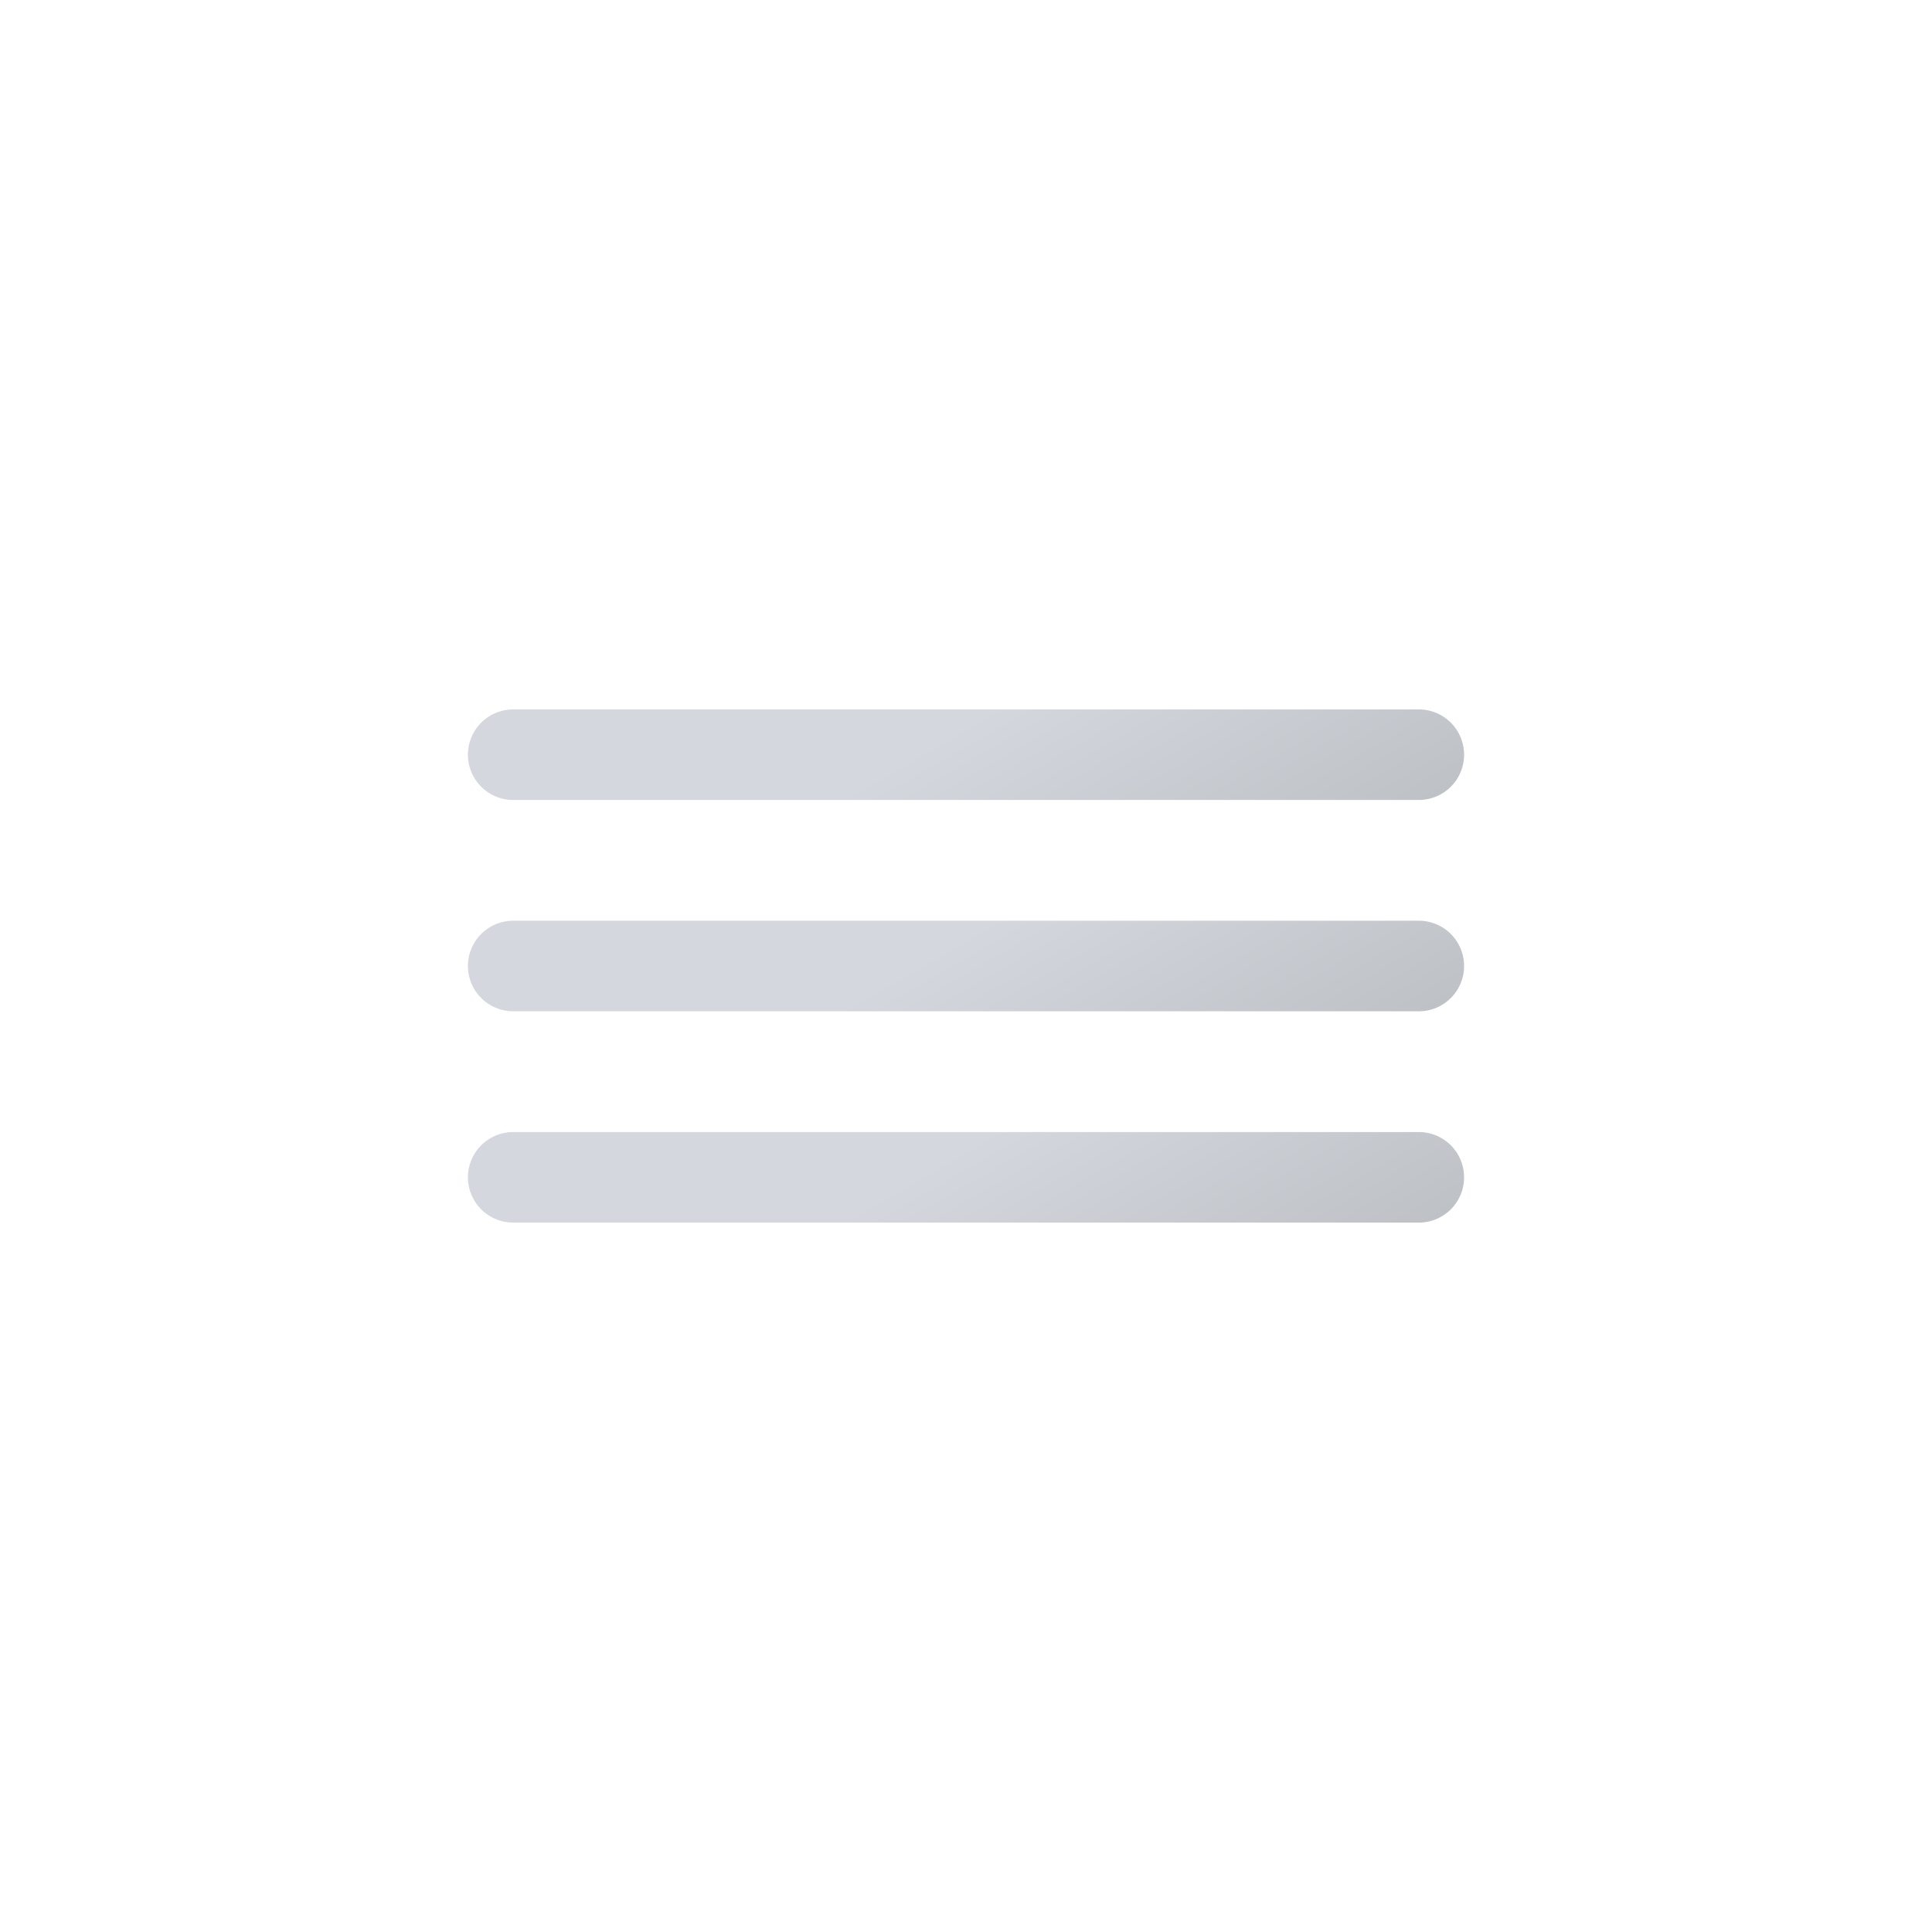
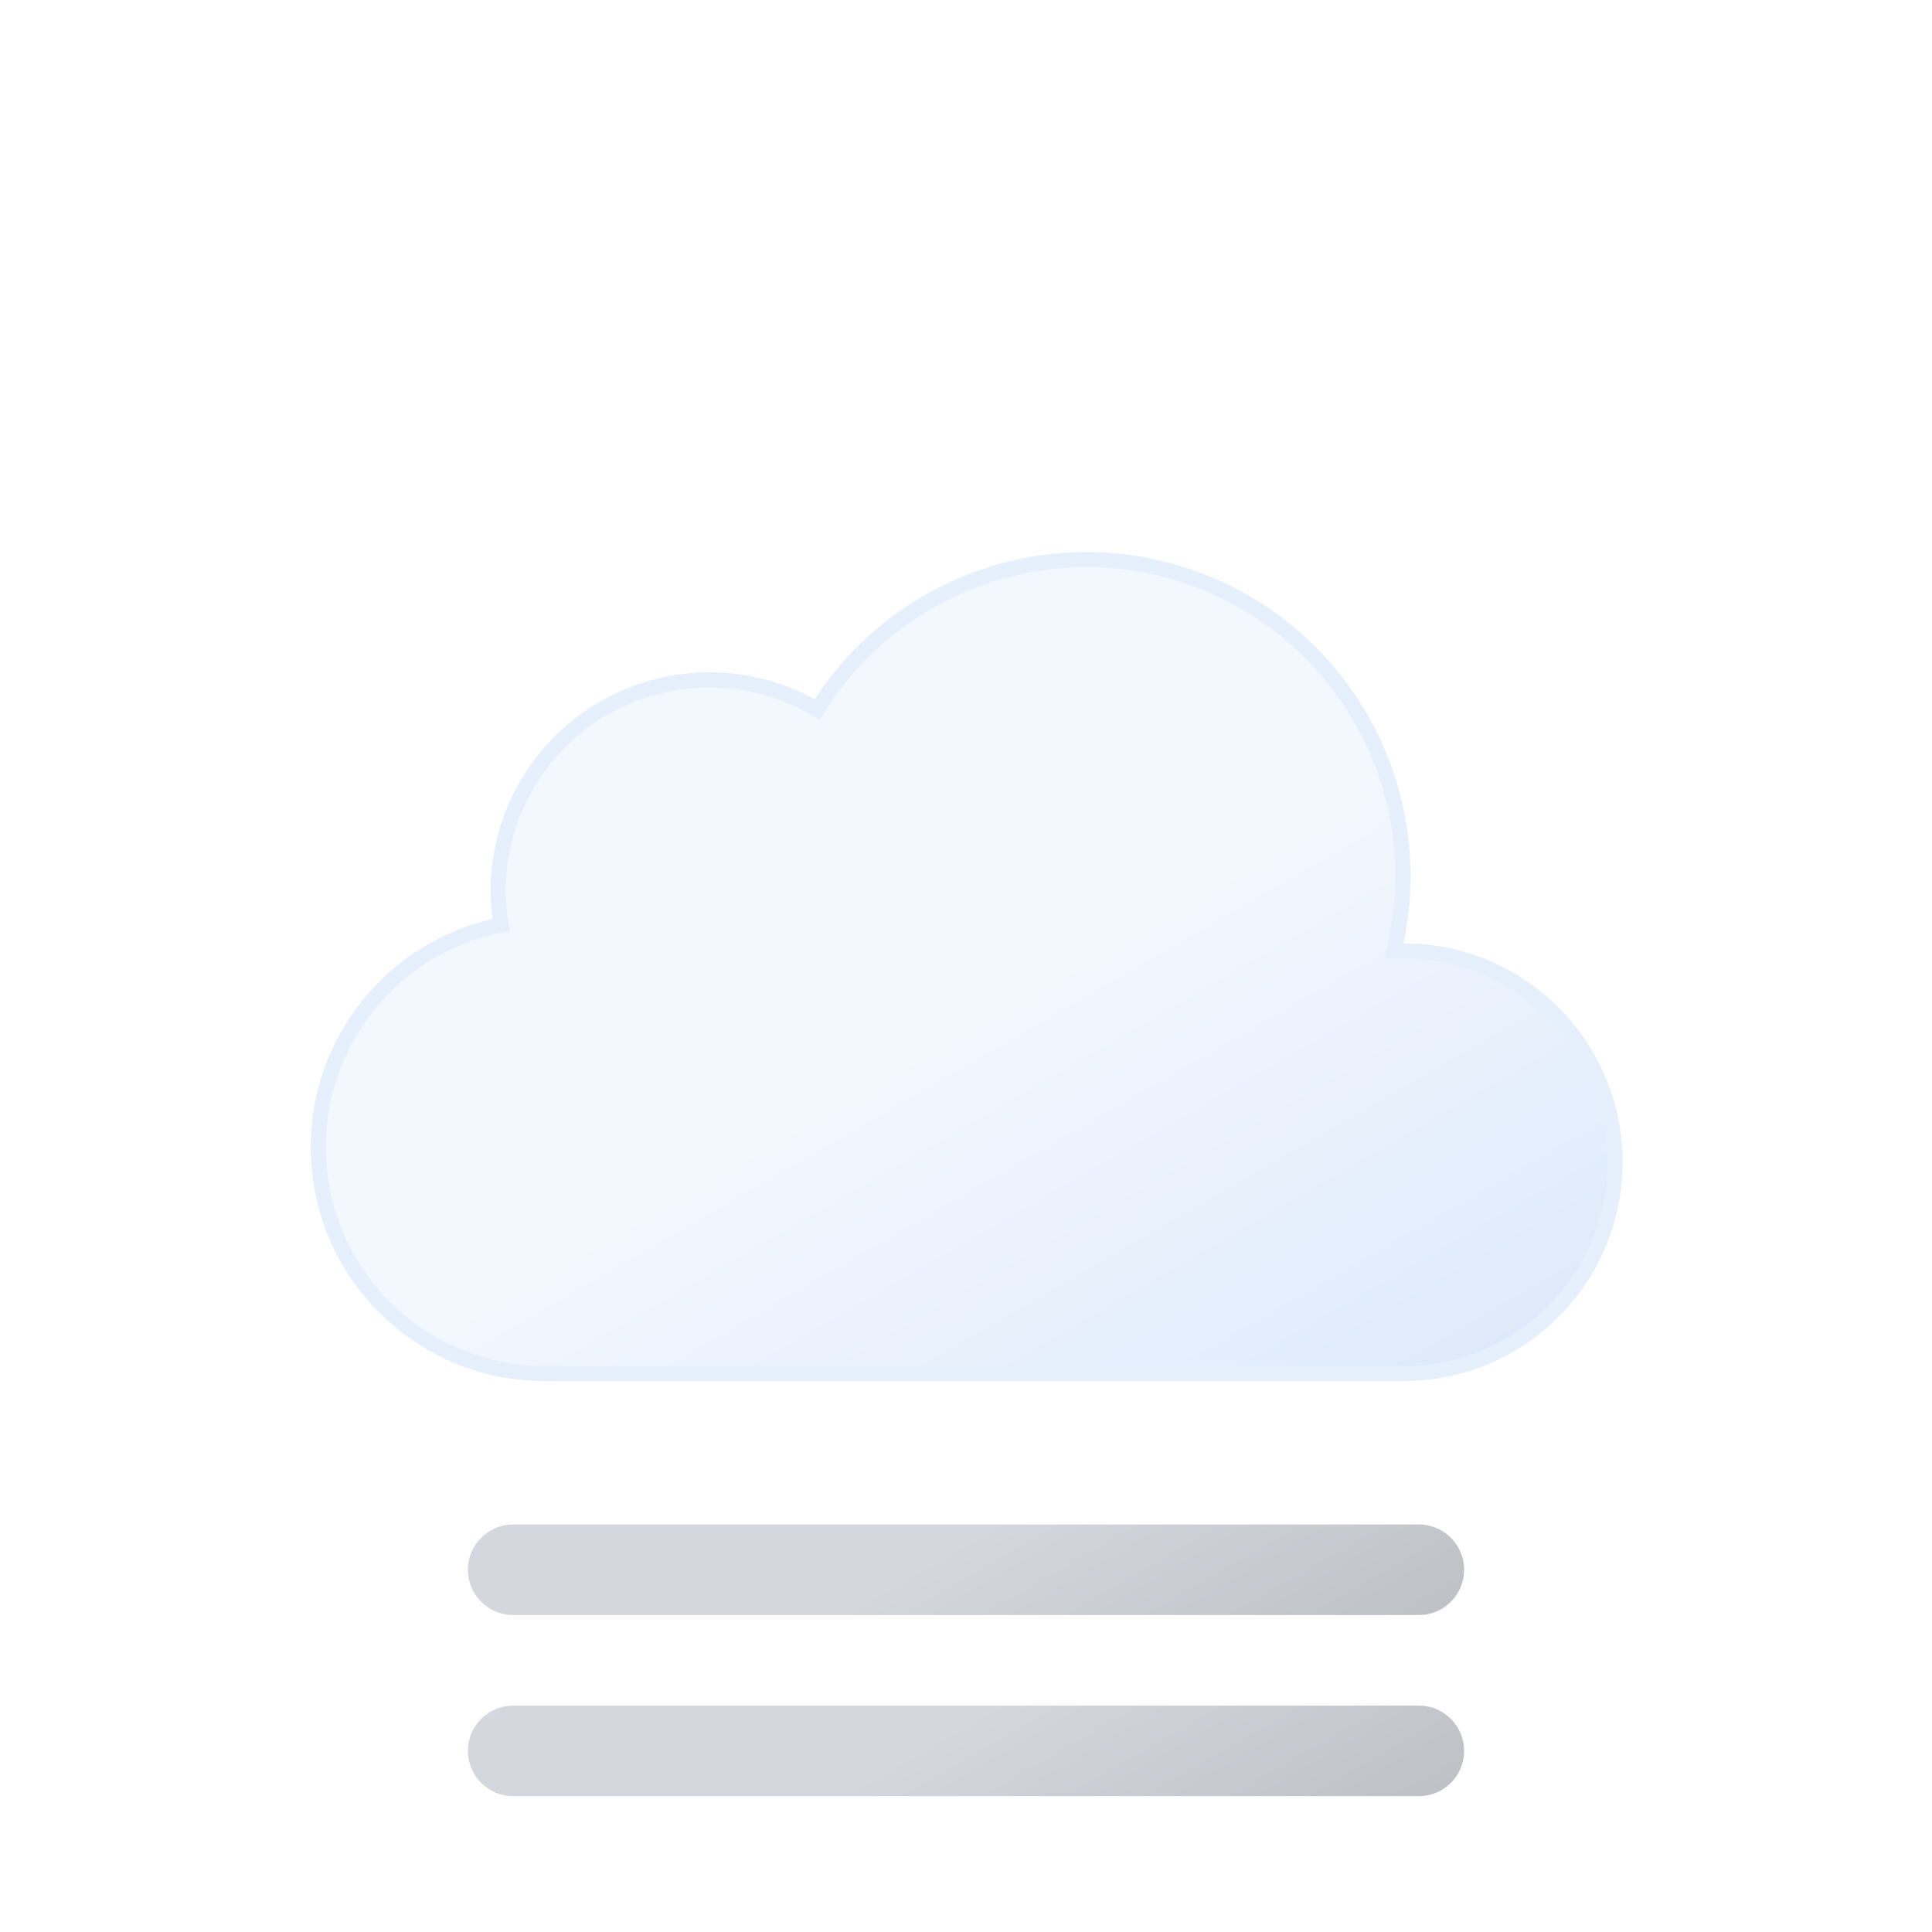
<svg xmlns="http://www.w3.org/2000/svg" xmlns:xlink="http://www.w3.org/1999/xlink" viewBox="0 0 64 64">
  <defs>
-     <linearGradient id="a" x1="27.5" x2="36.5" y1="17.21" y2="32.79" gradientUnits="userSpaceOnUse">
+     <linearGradient id="b" x1="22.56" x2="39.2" y1="21.96" y2="50.8" gradientUnits="userSpaceOnUse">
+       <stop offset="0" stop-color="#f3f7fe" />
+       <stop offset=".45" stop-color="#f3f7fe" />
+       <stop offset="1" stop-color="#deeafb" />
+     </linearGradient>
+     <linearGradient id="a" x1="27.5" x2="36.5" y1="50.21" y2="65.79" gradientUnits="userSpaceOnUse">
      <stop offset="0" stop-color="#d4d7dd" />
      <stop offset=".45" stop-color="#d4d7dd" />
      <stop offset="1" stop-color="#bec1c6" />
    </linearGradient>
-     <linearGradient id="b" y1="24.21" y2="39.79" xlink:href="#a" />
-     <linearGradient id="c" y1="31.21" y2="46.79" xlink:href="#a" />
+     <linearGradient id="c" y1="44.21" y2="59.79" xlink:href="#a" />
  </defs>
-   <path fill="none" stroke="url(#a)" stroke-linecap="round" stroke-miterlimit="10" stroke-width="3" d="M17 25h30">
+   <path fill="url(#b)" stroke="#e6effc" stroke-miterlimit="10" stroke-width=".5" d="M46.5 31.5h-.32a10.49 10.49 0 00-19.11-8 7 7 0 00-10.57 6 7.21 7.21 0 00.1 1.14A7.5 7.5 0 0018 45.5a4.19 4.19 0 00.5 0v0h28a7 7 0 000-14z" />
+   <path fill="none" stroke="url(#a)" stroke-linecap="round" stroke-miterlimit="10" stroke-width="3" d="M17 58h30">
    <animateTransform attributeName="transform" begin="0s" dur="5s" repeatCount="indefinite" type="translate" values="-4 0; 4 0; -4 0" />
  </path>
-   <path fill="none" stroke="url(#b)" stroke-linecap="round" stroke-miterlimit="10" stroke-width="3" d="M17 32h30">
-     <animateTransform attributeName="transform" begin="-2s" dur="5s" repeatCount="indefinite" type="translate" values="-3 0; 3 0; -3 0" />
-   </path>
-   <path fill="none" stroke="url(#c)" stroke-linecap="round" stroke-miterlimit="10" stroke-width="3" d="M17 39h30">
+   <path fill="none" stroke="url(#c)" stroke-linecap="round" stroke-miterlimit="10" stroke-width="3" d="M17 52h30">
    <animateTransform attributeName="transform" begin="-4s" dur="5s" repeatCount="indefinite" type="translate" values="-4 0; 4 0; -4 0" />
  </path>
</svg>
